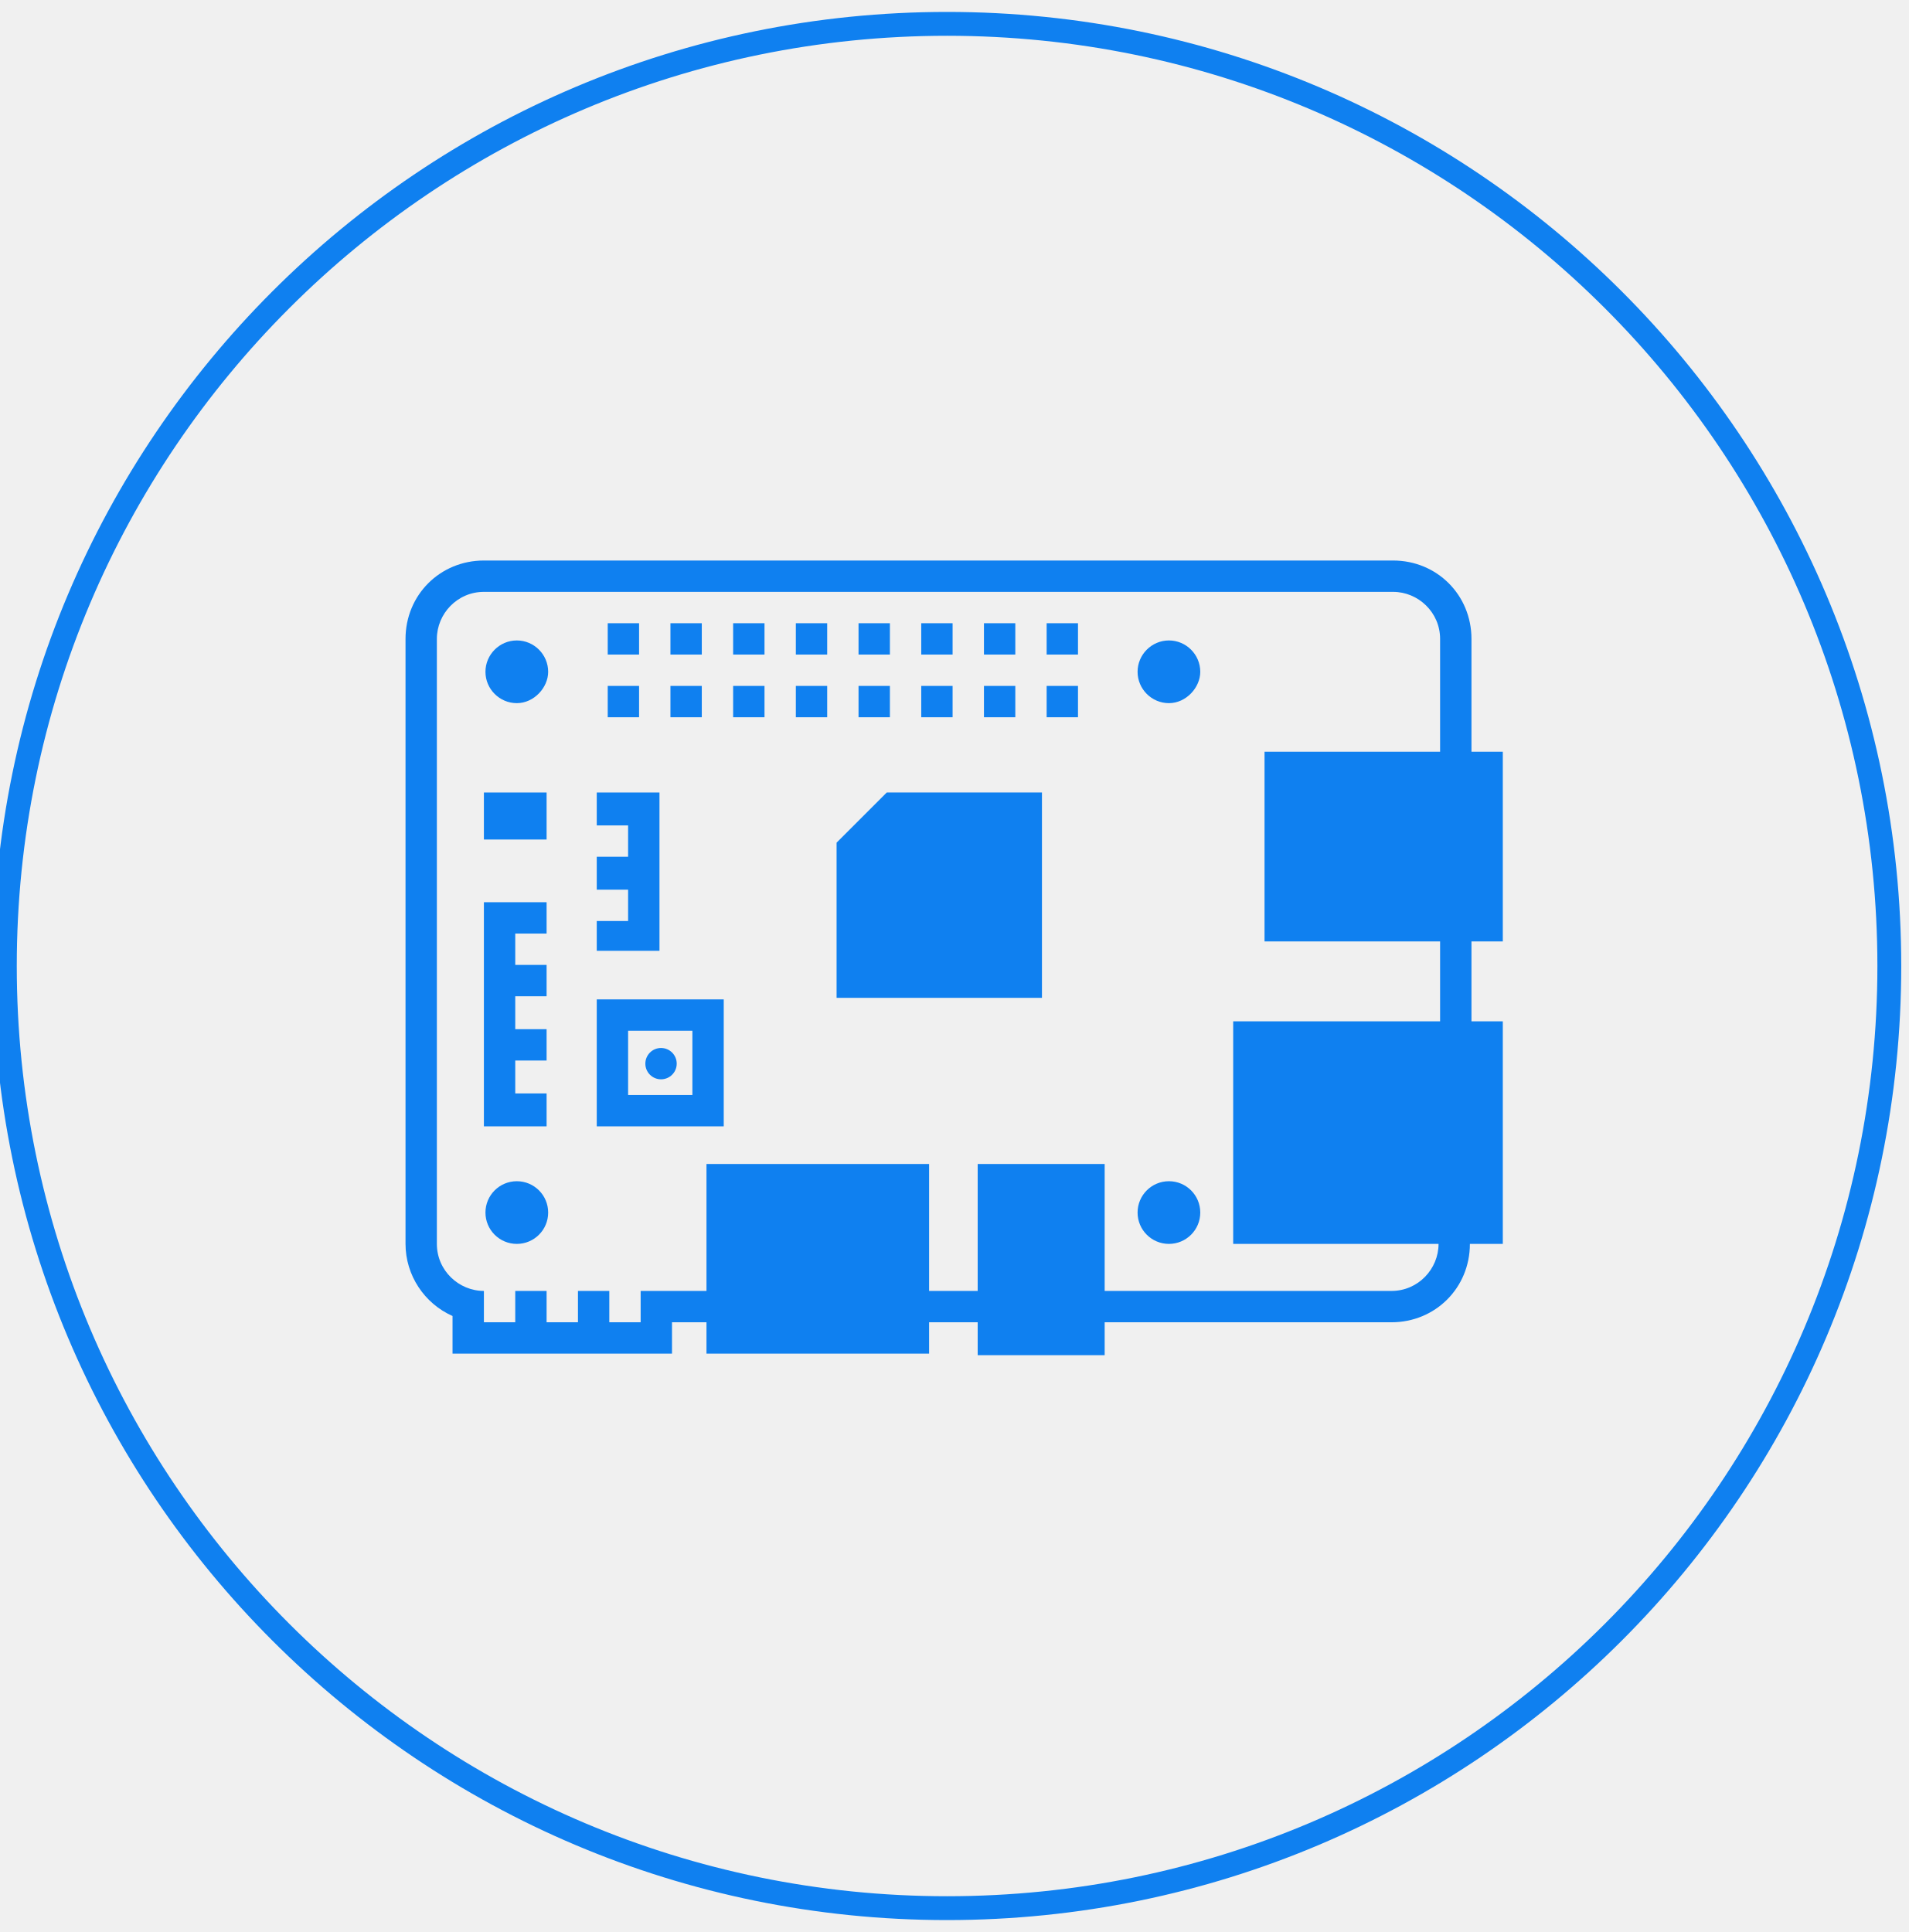
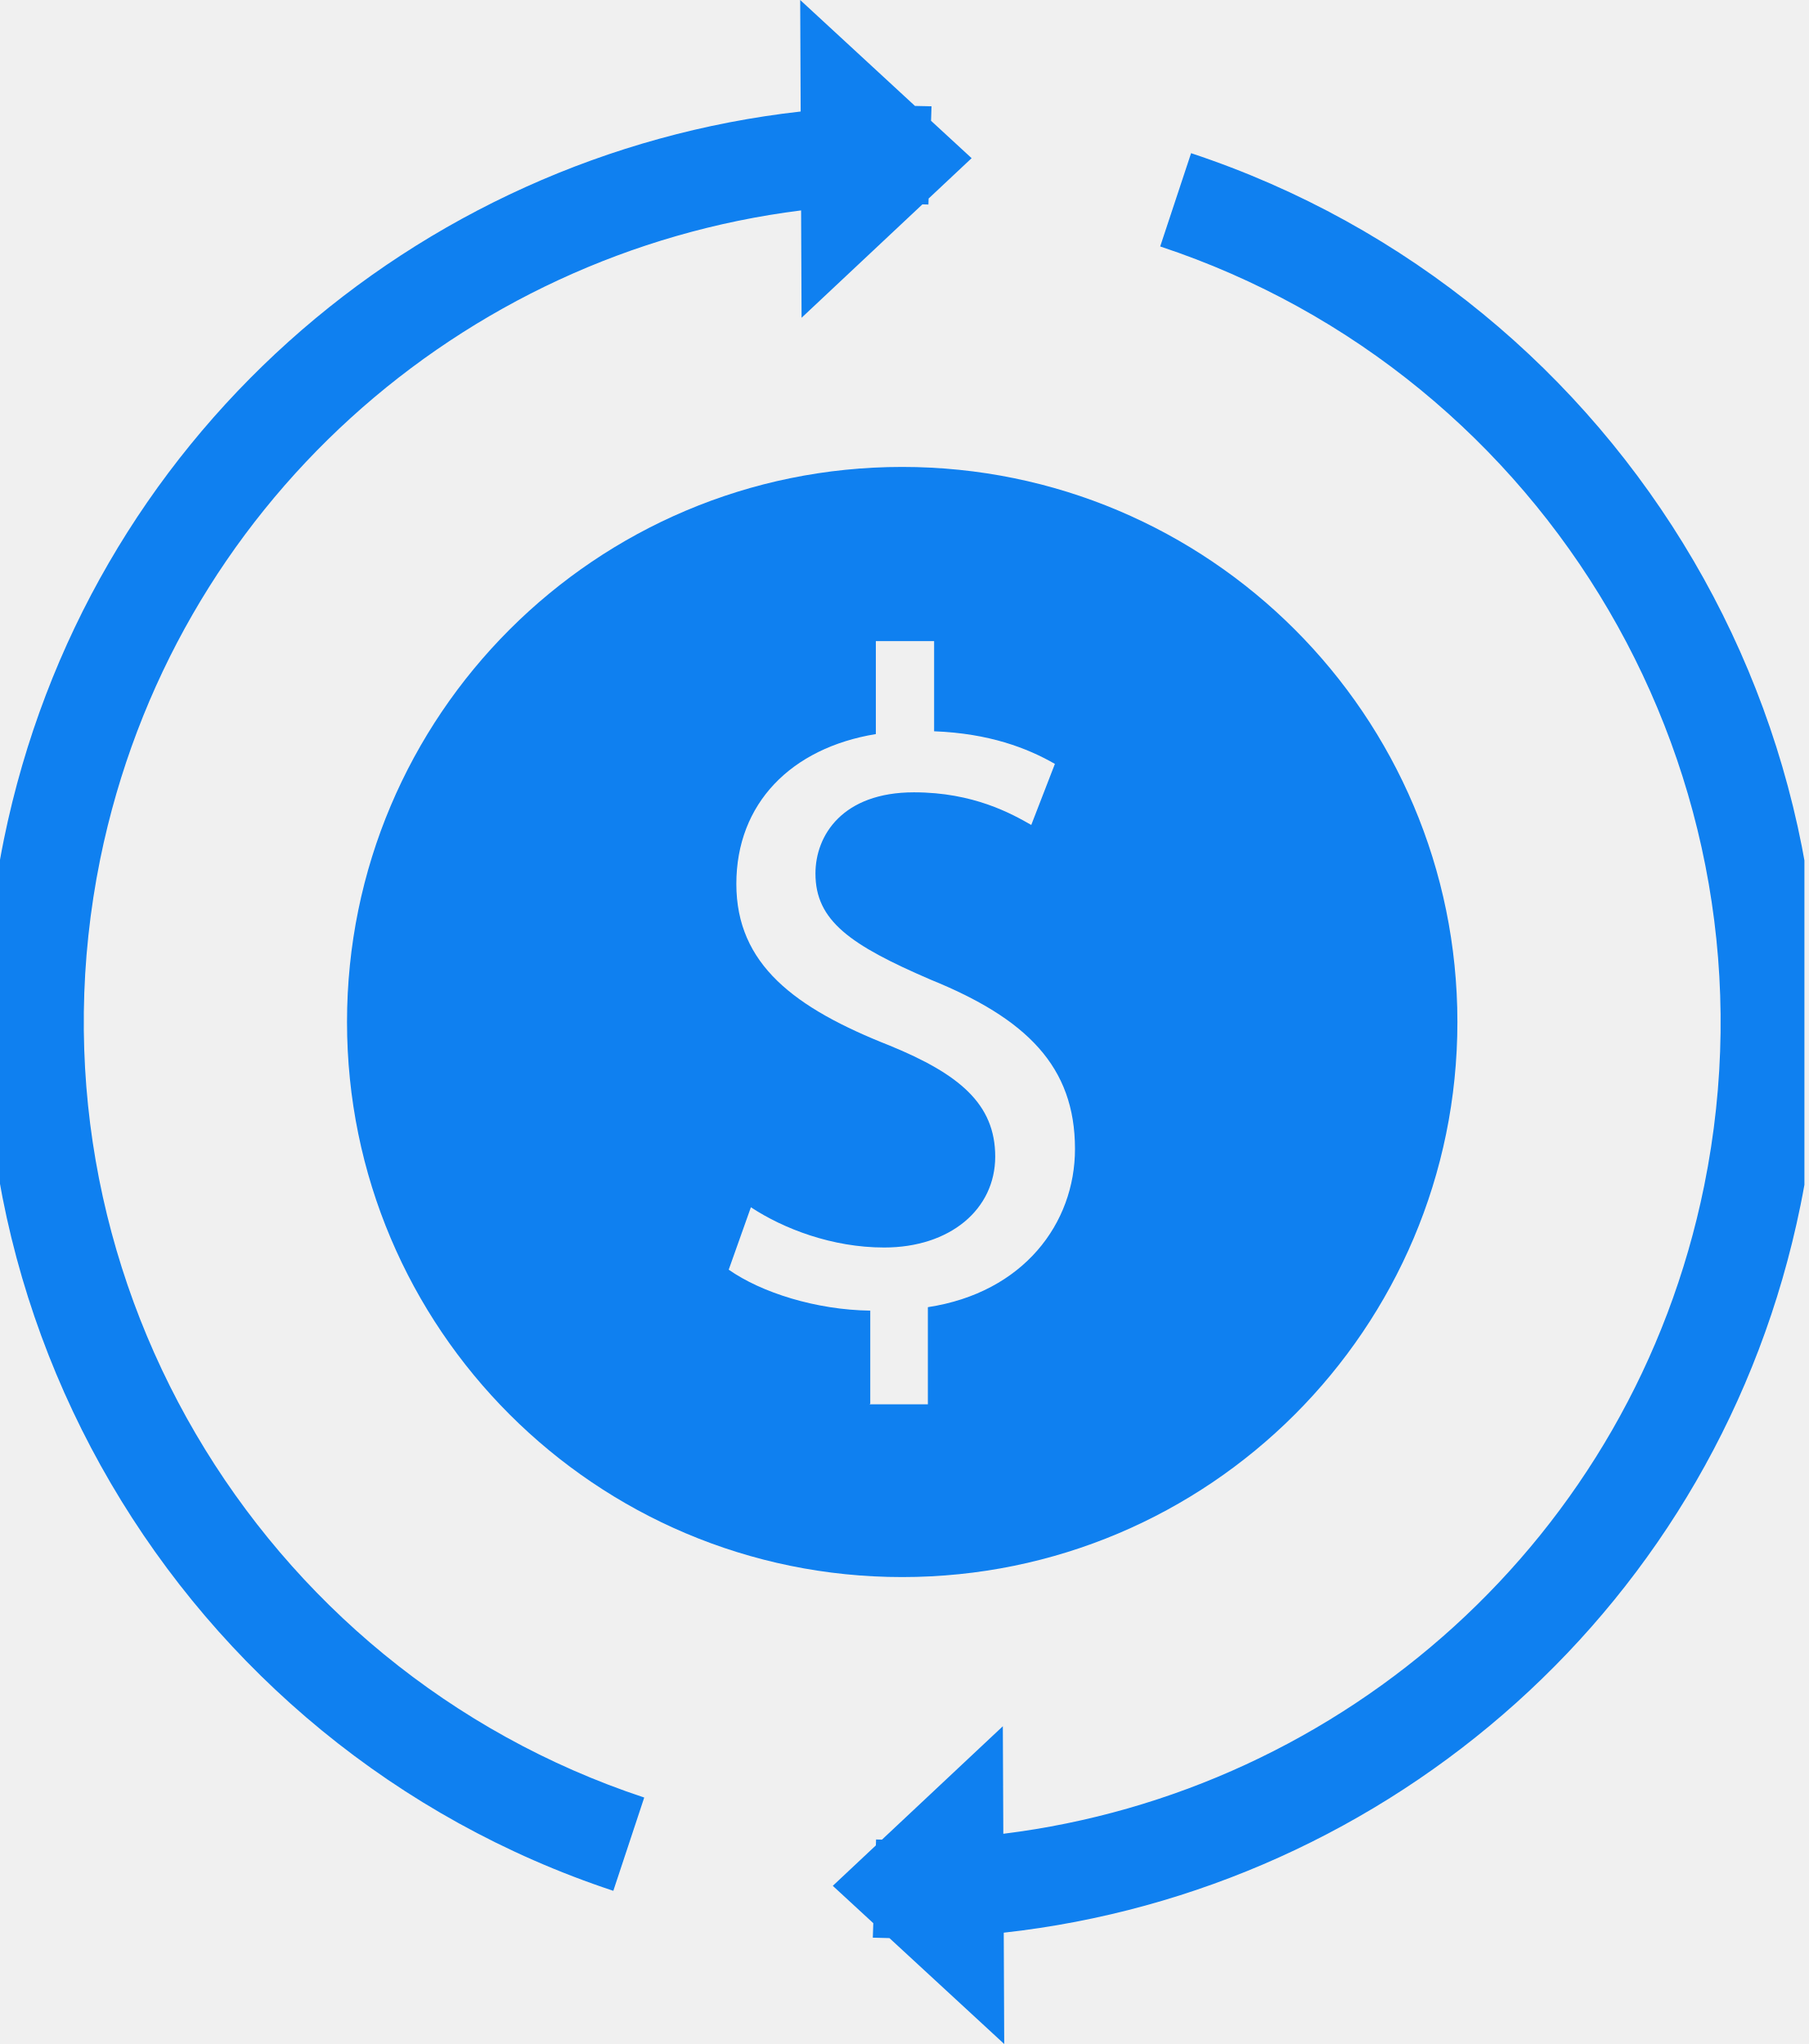
- <svg xmlns="http://www.w3.org/2000/svg" width="80" height="81" viewBox="0 0 80 81" fill="none">
-   <g clip-path="url(#clip0_9001_41657)">
-     <g clip-path="url(#clip1_9001_41657)">
-       <path d="M79.203 40.5C79.203 62.315 61.518 80 39.703 80C17.888 80 0.203 62.315 0.203 40.5C0.203 18.685 17.888 1 39.703 1C61.518 1 79.203 18.685 79.203 40.5Z" stroke="#0F80F0" />
-       <path d="M61.686 31.517V26.786C61.686 24.946 60.24 23.5 58.4 23.5H20.286C18.446 23.5 17 24.946 17 26.786V52.151C17 53.466 17.789 54.649 18.971 55.174V56.751H28.171V55.437H29.617V56.751H38.949V55.437H40.986V56.817H46.309V55.437H58.334C60.174 55.437 61.62 53.991 61.62 52.151H63V42.82H61.686V39.469H63V31.517H61.686ZM60.371 42.82H51.697V52.151H60.306C60.306 53.203 59.451 54.123 58.334 54.123H46.309V48.8H40.986V54.123H38.949V48.8H29.617V54.123H26.857V55.437H25.543V54.123H24.229V55.437H22.914V54.123H21.6V55.437H20.286V54.123C19.234 54.123 18.314 53.269 18.314 52.151V26.786C18.314 25.734 19.169 24.814 20.286 24.814H58.4C59.451 24.814 60.371 25.669 60.371 26.786V31.517H53.011V39.469H60.371V42.82Z" fill="#0F80F0" />
-       <path d="M27.711 45.251C28.074 45.251 28.369 44.957 28.369 44.594C28.369 44.231 28.074 43.937 27.711 43.937C27.349 43.937 27.054 44.231 27.054 44.594C27.054 44.957 27.349 45.251 27.711 45.251Z" fill="#0F80F0" />
-       <path d="M22.914 33.226H20.286V35.197H22.914V33.226Z" fill="#0F80F0" />
-       <path d="M22.914 45.843H21.6V44.463H22.914V43.149H21.6V41.769H22.914V40.454H21.6V39.14H22.914V37.826H20.286V47.223H22.914V45.843Z" fill="#0F80F0" />
-       <path d="M21.666 52.151C22.392 52.151 22.98 51.563 22.98 50.837C22.98 50.111 22.392 49.523 21.666 49.523C20.94 49.523 20.351 50.111 20.351 50.837C20.351 51.563 20.94 52.151 21.666 52.151Z" fill="#0F80F0" />
-       <path d="M21.666 26.851C20.943 26.851 20.351 27.443 20.351 28.166C20.351 28.889 20.943 29.48 21.666 29.48C22.389 29.48 22.98 28.823 22.98 28.166C22.98 27.443 22.389 26.851 21.666 26.851Z" fill="#0F80F0" />
-       <path d="M39.934 26.129H38.62V27.443H39.934V26.129Z" fill="#0F80F0" />
-       <path d="M39.934 28.757H38.62V30.071H39.934V28.757Z" fill="#0F80F0" />
-       <path d="M37.306 26.129H35.991V27.443H37.306V26.129Z" fill="#0F80F0" />
-       <path d="M26.791 26.129H25.477V27.443H26.791V26.129Z" fill="#0F80F0" />
-       <path d="M26.791 28.757H25.477V30.071H26.791V28.757Z" fill="#0F80F0" />
-       <path d="M27.646 33.226H25.017V34.606H26.331V35.92H25.017V37.3H26.331V38.614H25.017V39.863H27.646V33.226Z" fill="#0F80F0" />
-       <path d="M25.017 47.223H30.34V41.9H25.017V47.223ZM26.331 43.214H29.026V45.909H26.331V43.214Z" fill="#0F80F0" />
-       <path d="M29.42 28.757H28.106V30.071H29.42V28.757Z" fill="#0F80F0" />
-       <path d="M29.42 26.129H28.106V27.443H29.42V26.129Z" fill="#0F80F0" />
-       <path d="M32.049 28.757H30.734V30.071H32.049V28.757Z" fill="#0F80F0" />
-       <path d="M32.049 26.129H30.734V27.443H32.049V26.129Z" fill="#0F80F0" />
-       <path d="M34.677 28.757H33.363V30.071H34.677V28.757Z" fill="#0F80F0" />
-       <path d="M34.677 26.129H33.363V27.443H34.677V26.129Z" fill="#0F80F0" />
-       <path d="M37.306 28.757H35.991V30.071H37.306V28.757Z" fill="#0F80F0" />
-       <path d="M37.174 33.226L35.071 35.329V41.834H43.68V33.226H37.174Z" fill="#0F80F0" />
-       <path d="M42.563 28.757H41.249V30.071H42.563V28.757Z" fill="#0F80F0" />
-       <path d="M42.563 26.129H41.249V27.443H42.563V26.129Z" fill="#0F80F0" />
-       <path d="M45.191 28.757H43.877V30.071H45.191V28.757Z" fill="#0F80F0" />
-       <path d="M45.191 26.129H43.877V27.443H45.191V26.129Z" fill="#0F80F0" />
-       <path d="M49.003 52.151C49.729 52.151 50.317 51.563 50.317 50.837C50.317 50.111 49.729 49.523 49.003 49.523C48.277 49.523 47.689 50.111 47.689 50.837C47.689 51.563 48.277 52.151 49.003 52.151Z" fill="#0F80F0" />
-       <path d="M49.003 26.851C48.28 26.851 47.689 27.443 47.689 28.166C47.689 28.889 48.28 29.48 49.003 29.48C49.726 29.48 50.317 28.823 50.317 28.166C50.317 27.443 49.726 26.851 49.003 26.851Z" fill="#0F80F0" />
+ <svg xmlns="http://www.w3.org/2000/svg" width="46" height="52" viewBox="0 0 46 52" fill="none">
+   <g clip-path="url(#clip0_9001_41426)">
+     <g clip-path="url(#clip1_9001_41426)">
+       <path fill-rule="evenodd" clip-rule="evenodd" d="M37.067 26C37.067 33.799 30.745 40.121 22.946 40.121C15.148 40.121 8.826 33.799 8.826 26C8.826 18.201 15.148 11.879 22.946 11.879C30.745 11.879 37.067 18.201 37.067 26ZM22.134 33.343V35.708L22.117 35.726H23.599V33.255C26.035 32.884 27.341 31.119 27.341 29.23C27.341 27.13 26.106 25.912 23.67 24.923C21.622 24.041 20.74 23.423 20.74 22.223C20.74 21.252 21.428 20.157 23.246 20.157C24.764 20.157 25.735 20.705 26.229 20.987L26.83 19.434C26.123 19.028 25.153 18.657 23.758 18.604V16.31H22.276V18.675C20.122 19.028 18.728 20.44 18.728 22.487C18.728 24.535 20.21 25.647 22.629 26.6C24.394 27.324 25.312 28.083 25.312 29.424C25.312 30.766 24.164 31.737 22.487 31.737C21.164 31.737 19.928 31.26 19.098 30.713L18.534 32.301C19.363 32.884 20.758 33.325 22.134 33.343Z" fill="#0F80F0" />
+       <path fill-rule="evenodd" clip-rule="evenodd" d="M23.271 2.695L20.352 0L20.364 2.837C10.582 3.933 2.18 11.171 0.099 21.355L0.099 21.356C-2.27 33.034 4.557 44.447 15.599 48.103L16.385 45.73C6.528 42.466 0.435 32.275 2.549 21.854C4.387 12.858 11.754 6.432 20.375 5.353L20.387 8.084L23.46 5.199C23.511 5.2 23.562 5.202 23.613 5.203L23.618 5.051L24.712 4.024L23.68 3.073L23.692 2.704C23.552 2.7 23.411 2.697 23.271 2.695ZM29.508 6.27C39.364 9.533 45.458 19.725 43.344 30.165C41.521 39.146 34.153 45.585 25.518 46.652L25.506 43.916L22.432 46.801C22.382 46.8 22.332 46.798 22.282 46.797L22.277 46.947L21.181 47.976L22.211 48.926L22.199 49.295C22.34 49.3 22.481 49.304 22.622 49.306L25.541 52L25.529 49.168C35.327 48.084 43.73 40.831 45.794 30.661L45.794 30.661C48.163 18.966 41.336 7.553 30.294 3.897L29.508 6.27Z" fill="#0F80F0" />
    </g>
  </g>
  <defs>
-     <clipPath id="clip0_9001_41657">
-       <rect width="80" height="80" fill="white" transform="translate(0 0.5)" />
+     <clipPath id="clip0_9001_41426">
+       <rect width="45.893" height="52" fill="white" />
    </clipPath>
-     <clipPath id="clip1_9001_41657">
-       <rect width="80" height="80" fill="white" transform="translate(0 0.5)" />
+     <clipPath id="clip1_9001_41426">
+       <rect width="45.893" height="52" fill="white" />
    </clipPath>
  </defs>
</svg>
